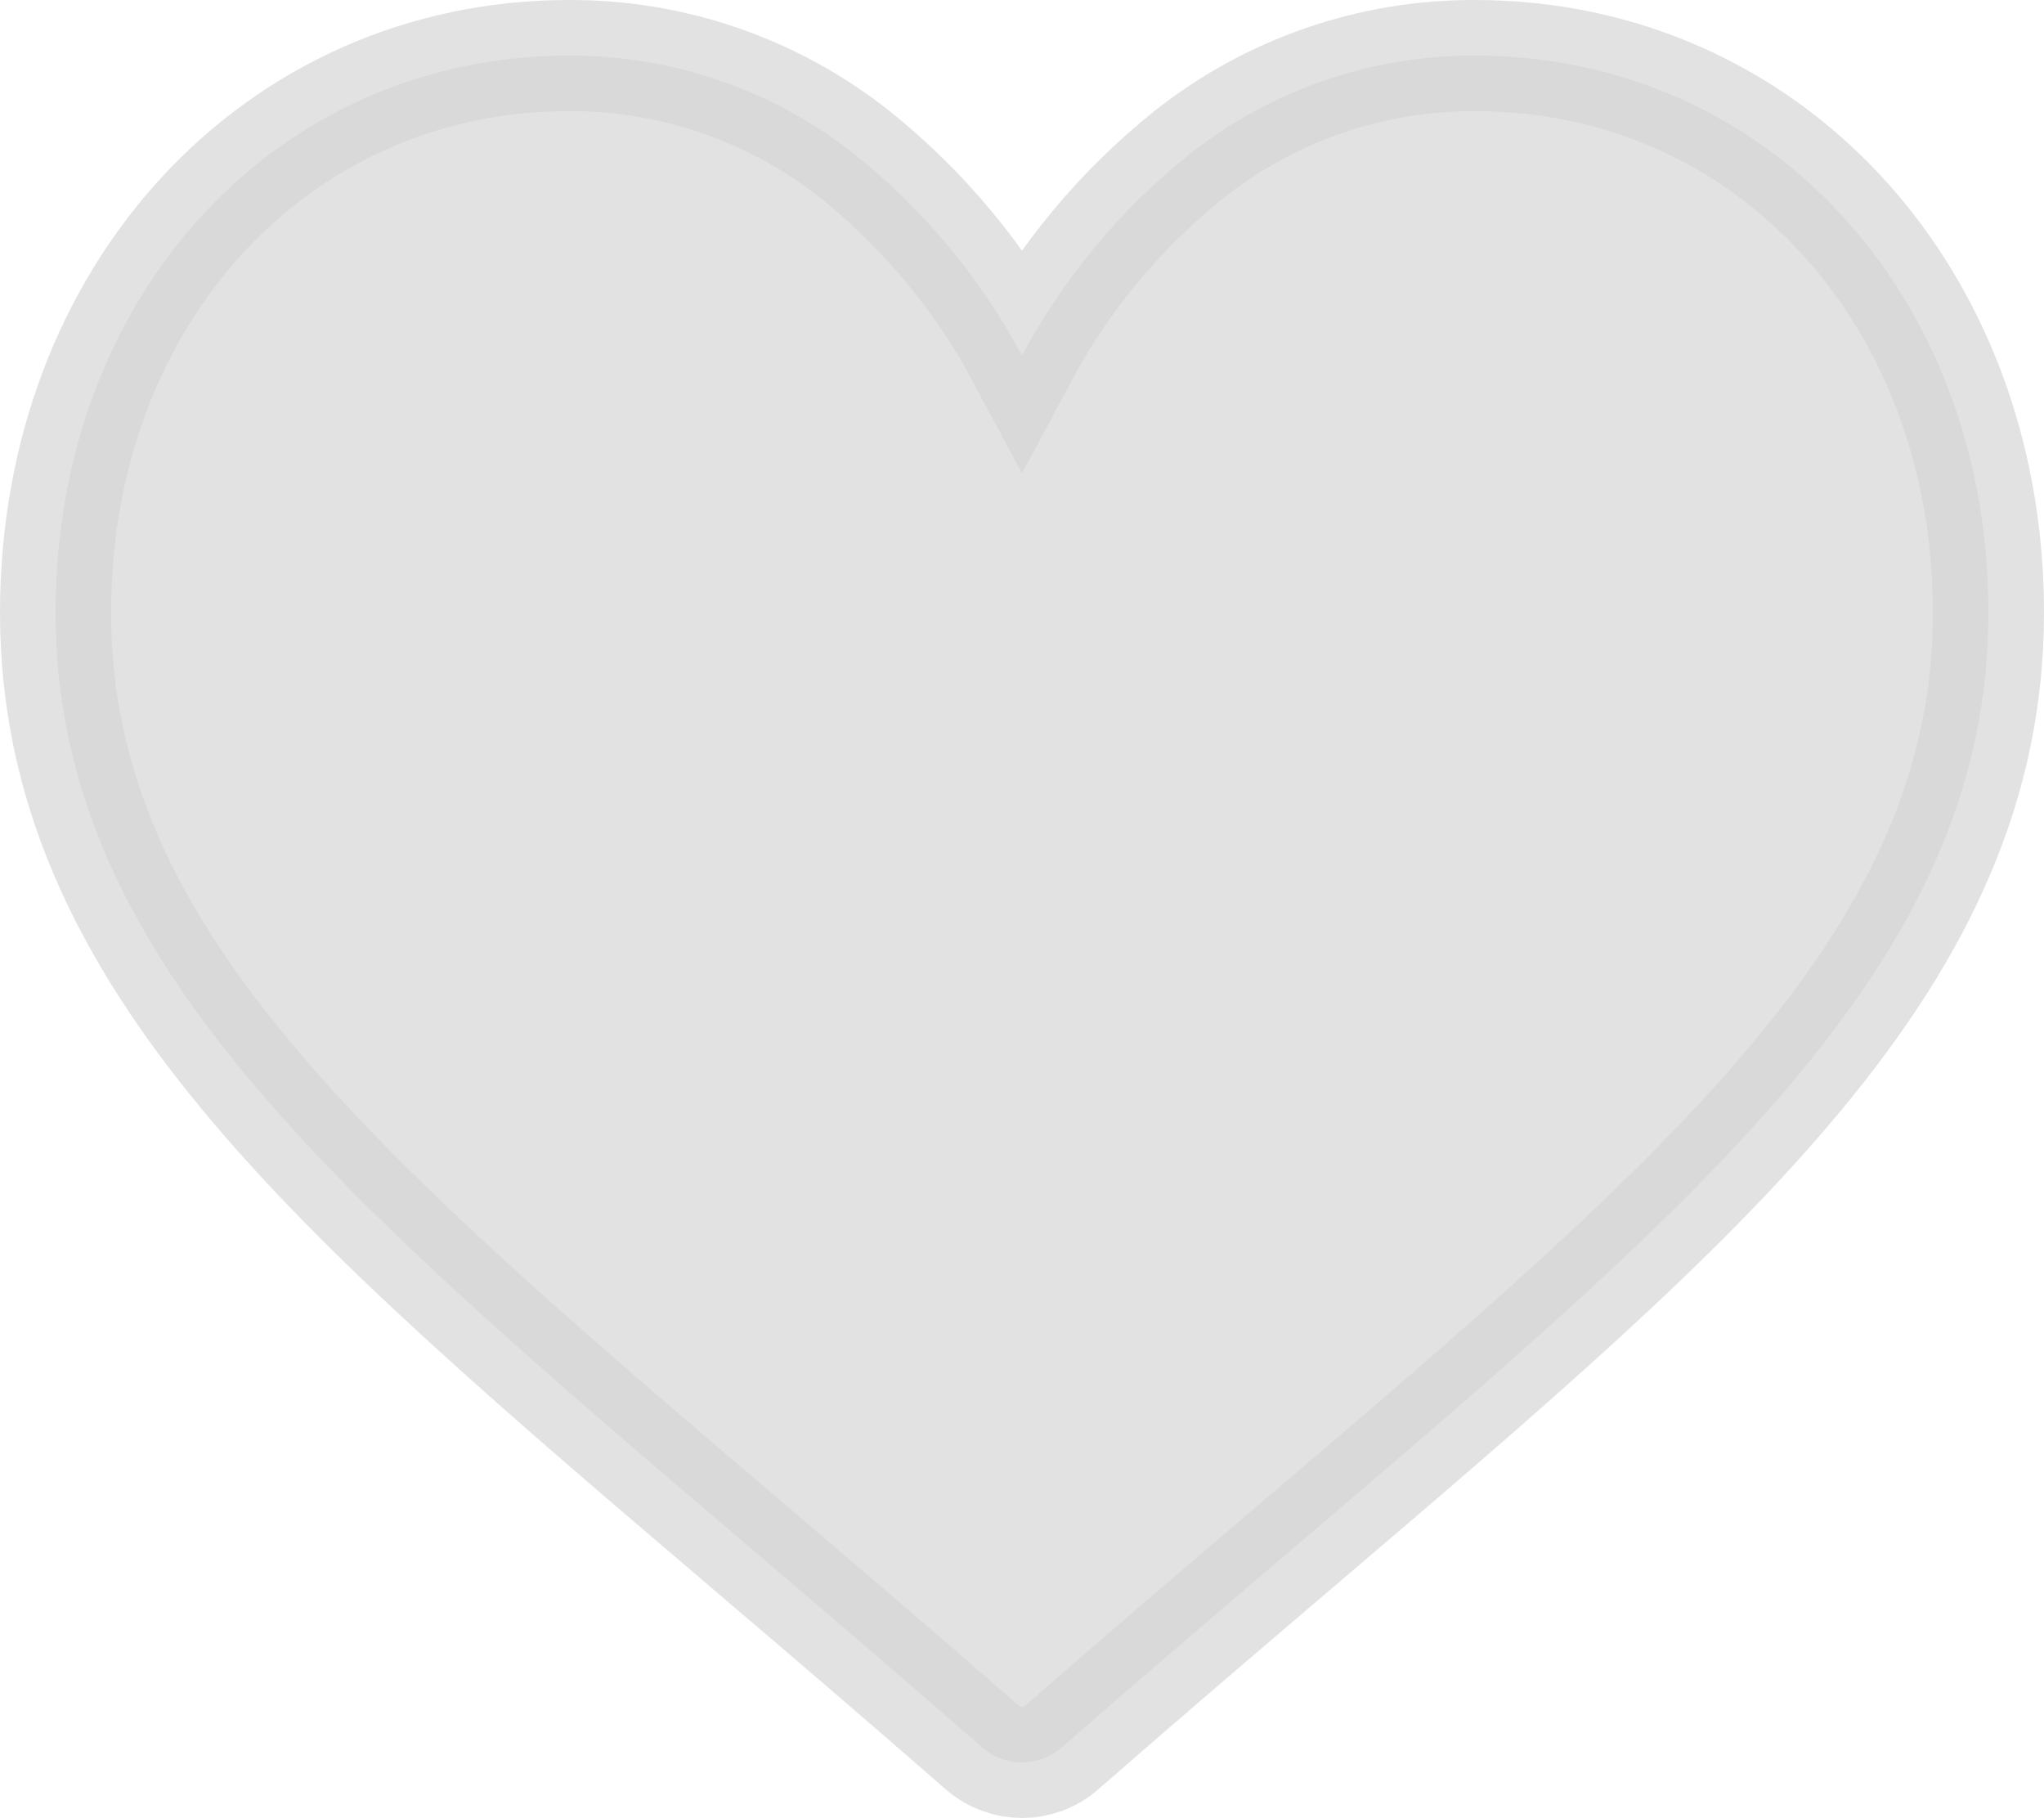
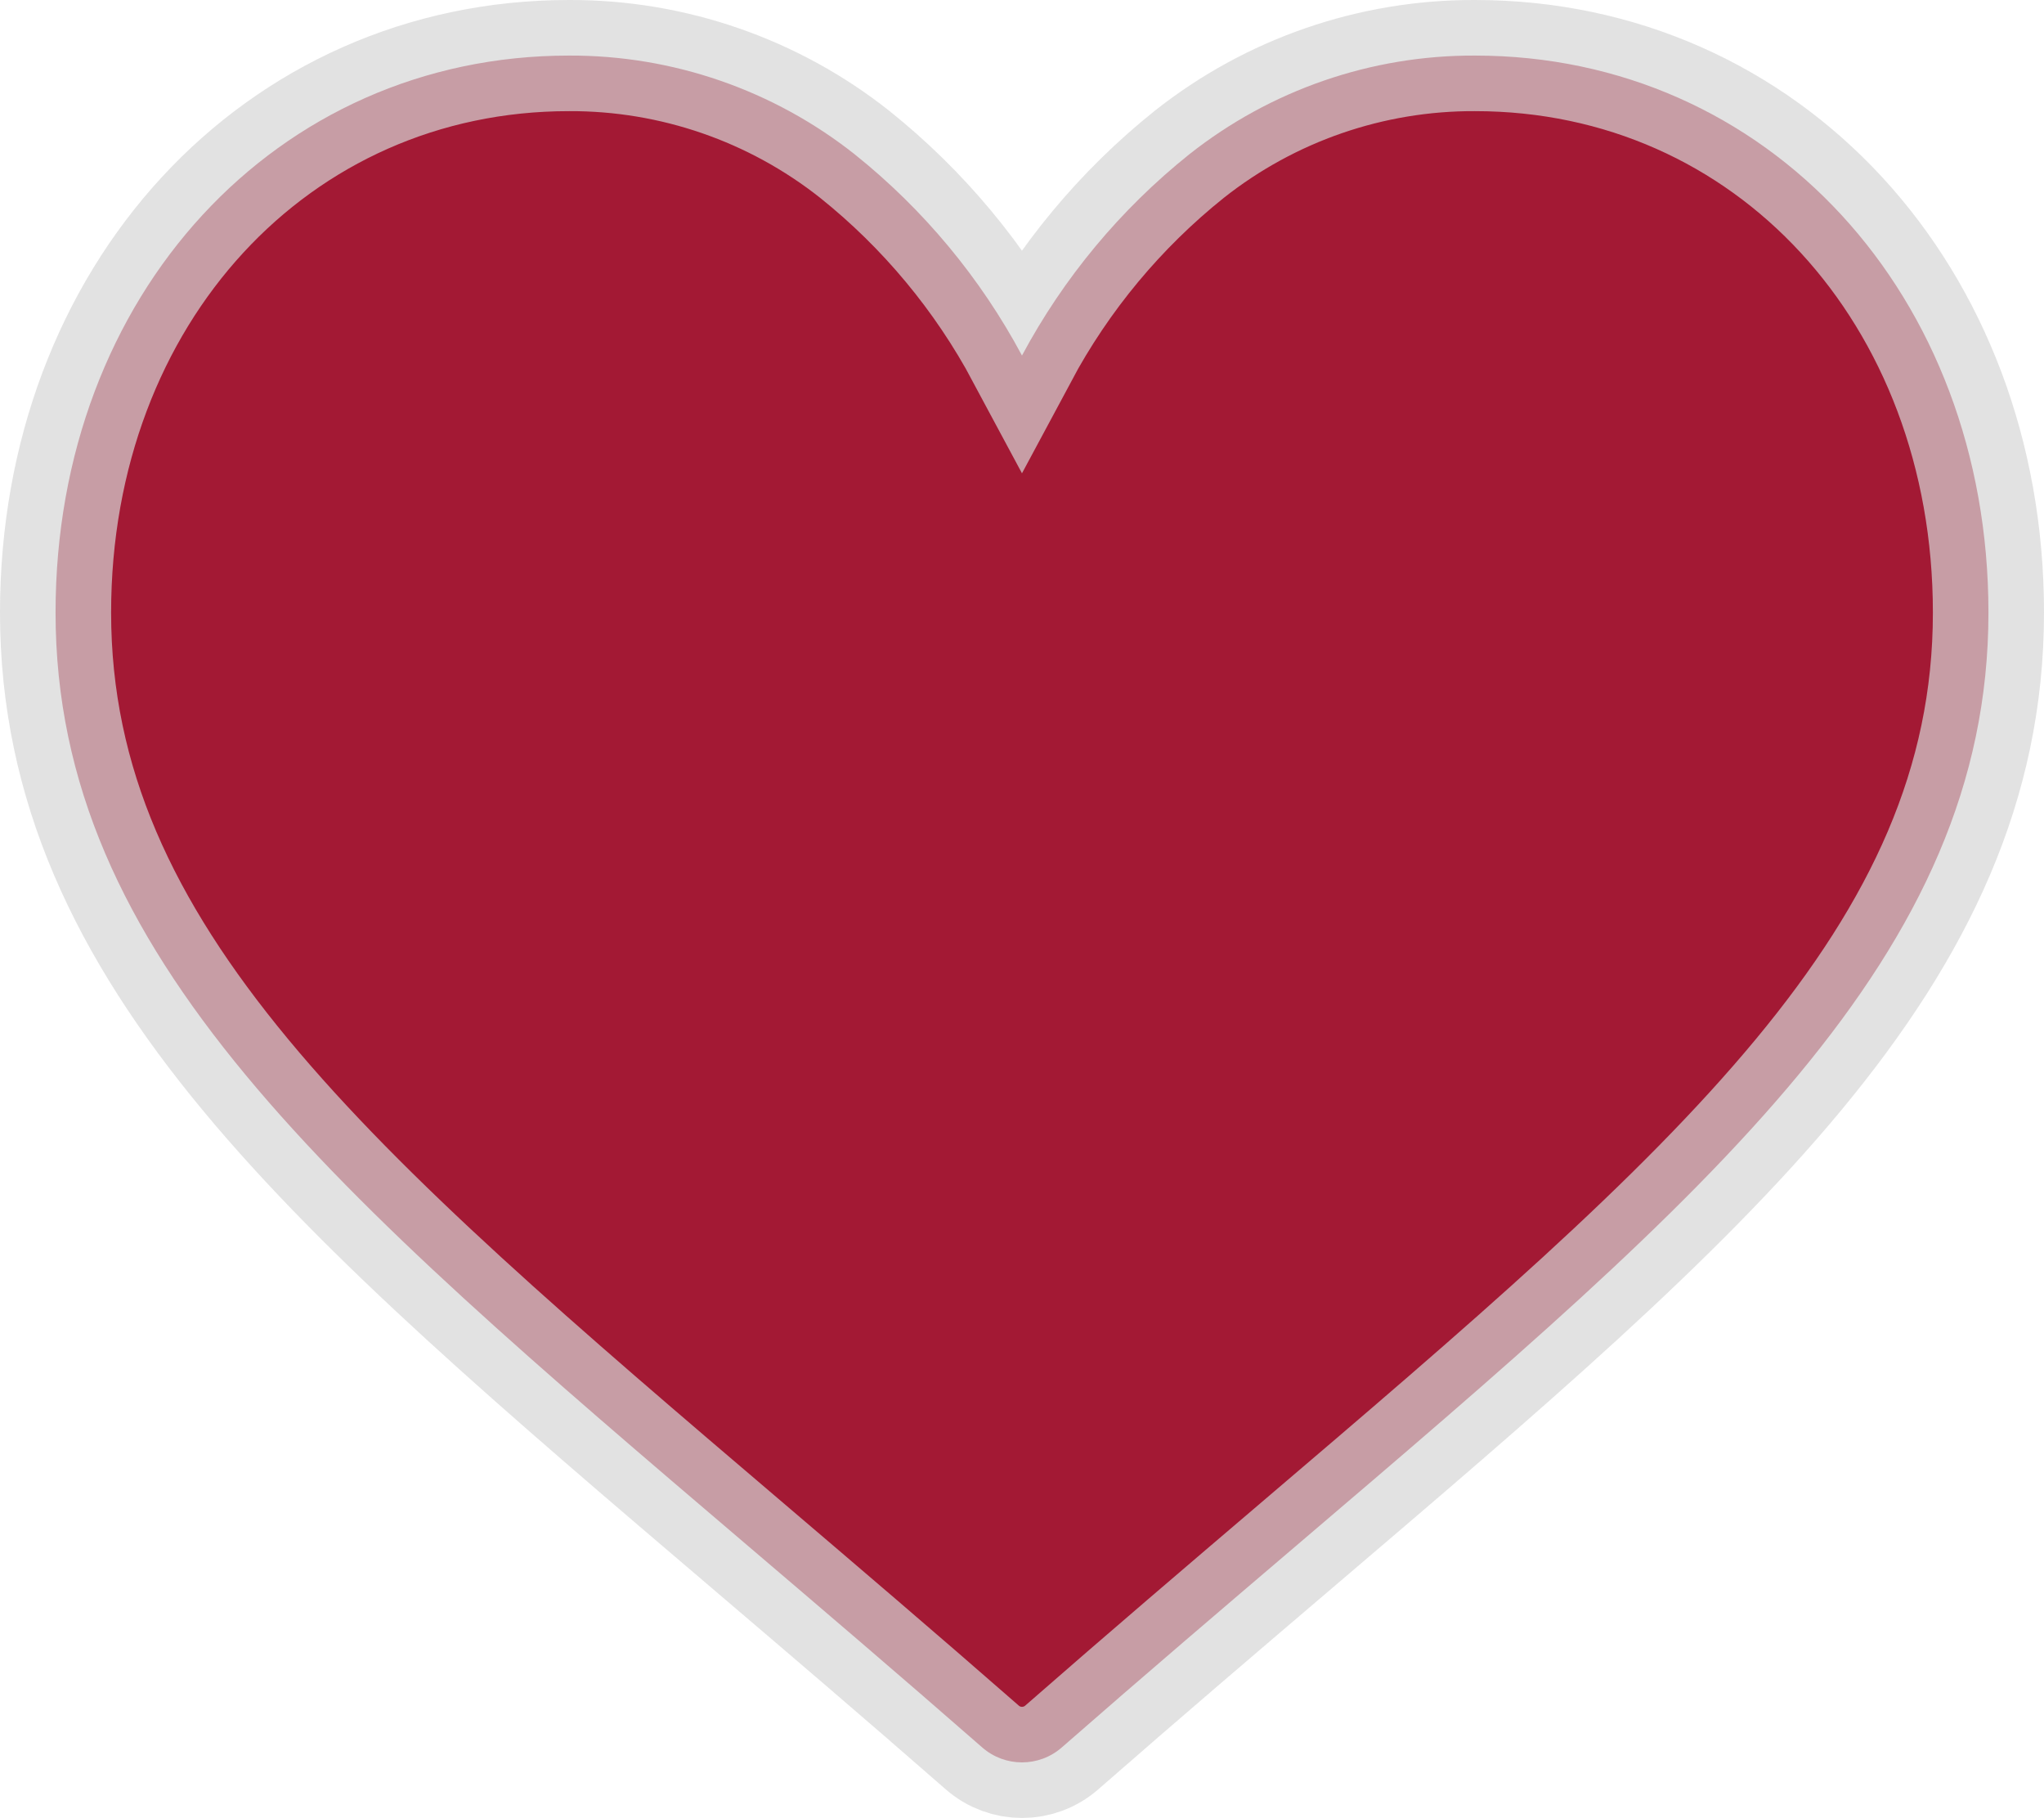
<svg xmlns="http://www.w3.org/2000/svg" width="55.189" height="49.073" viewBox="0 0 55.189 49.073">
-   <path id="heart-fill" d="M38.326,30a12.356,12.356,0,0,0-7.717,2.667,17.579,17.579,0,0,0-4.515,5.43,17.578,17.578,0,0,0-4.515-5.43A12.356,12.356,0,0,0,13.863,30C5.96,30,0,36.464,0,45.036c0,9.261,7.435,15.6,18.691,25.189,1.911,1.629,4.078,3.475,6.33,5.445a1.631,1.631,0,0,0,2.147,0c2.252-1.97,4.419-3.816,6.331-5.446,11.255-9.591,18.69-15.927,18.69-25.188C52.189,36.464,46.229,30,38.326,30Z" transform="translate(1.5 -28.5)" fill="rgba(214,214,214,0.7)" stroke="rgba(214,214,214,0.7)" stroke-width="3" />
+   <path id="heart-fill" d="M38.326,30a12.356,12.356,0,0,0-7.717,2.667,17.579,17.579,0,0,0-4.515,5.43,17.578,17.578,0,0,0-4.515-5.43A12.356,12.356,0,0,0,13.863,30C5.96,30,0,36.464,0,45.036c0,9.261,7.435,15.6,18.691,25.189,1.911,1.629,4.078,3.475,6.33,5.445a1.631,1.631,0,0,0,2.147,0c2.252-1.97,4.419-3.816,6.331-5.446,11.255-9.591,18.69-15.927,18.69-25.188C52.189,36.464,46.229,30,38.326,30Z" transform="translate(1.5 -28.5)" fill="#a31934" stroke="rgba(214,214,214,0.7)" stroke-width="3" />
</svg>
